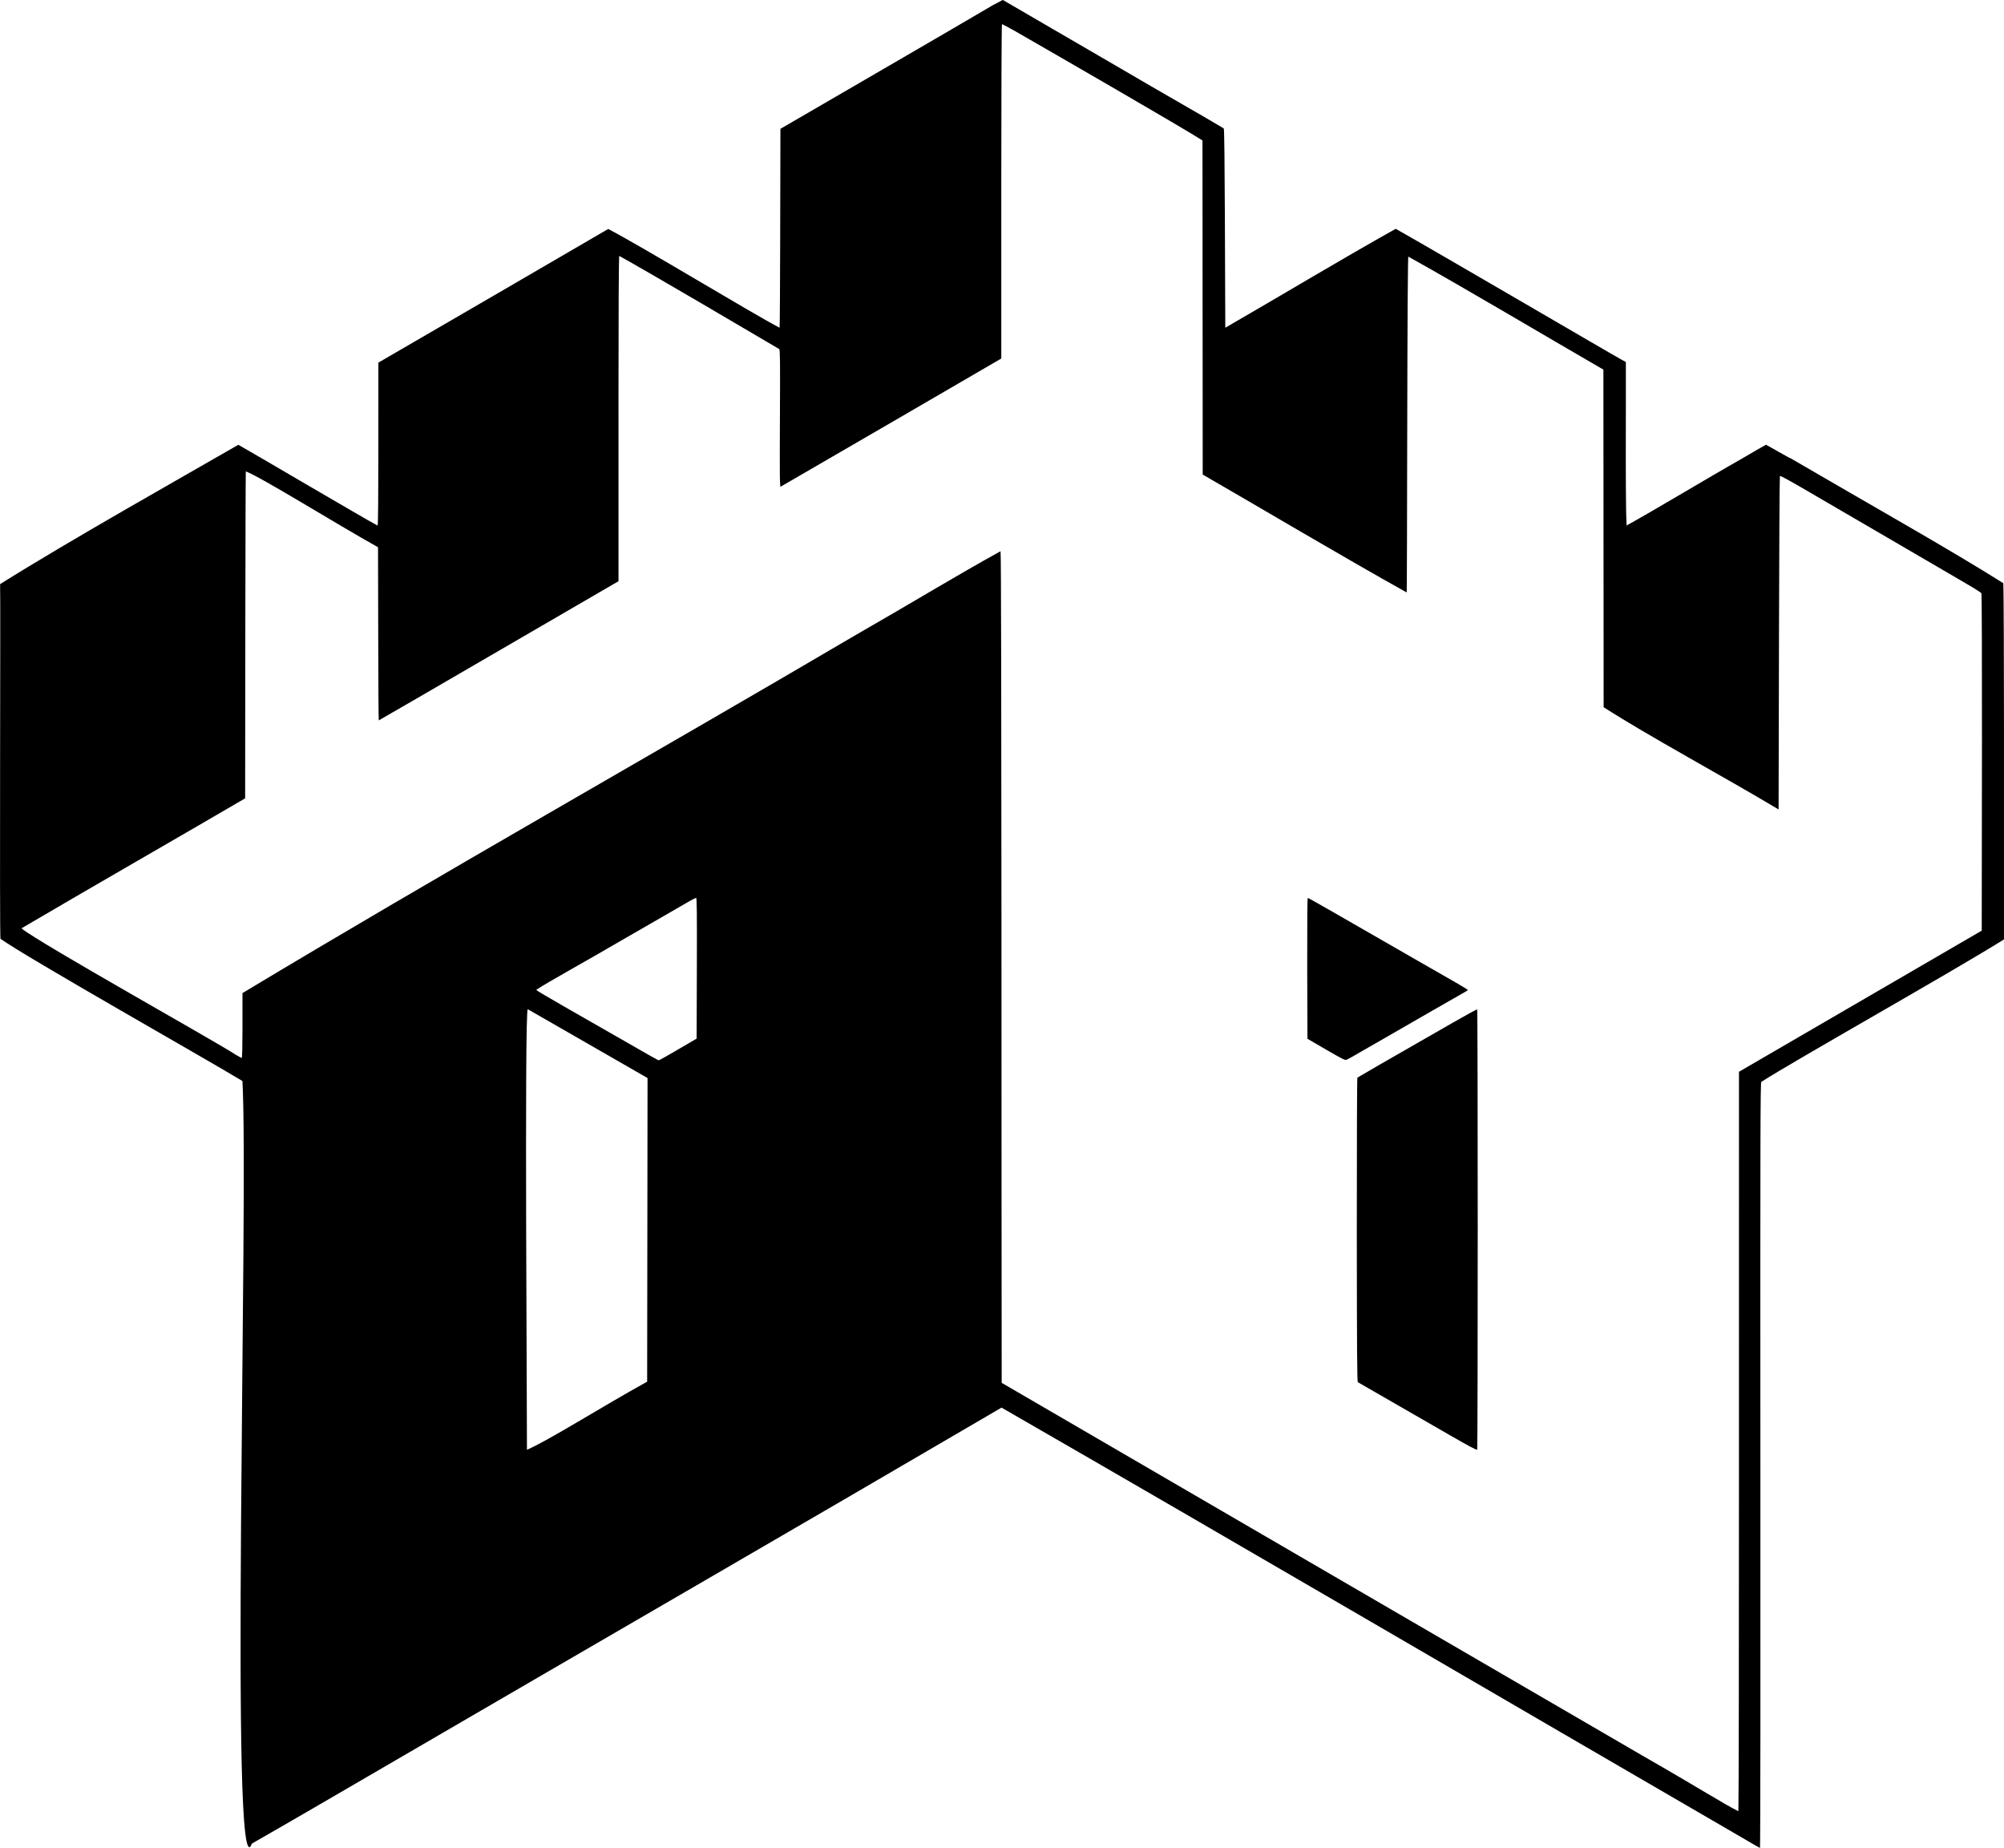
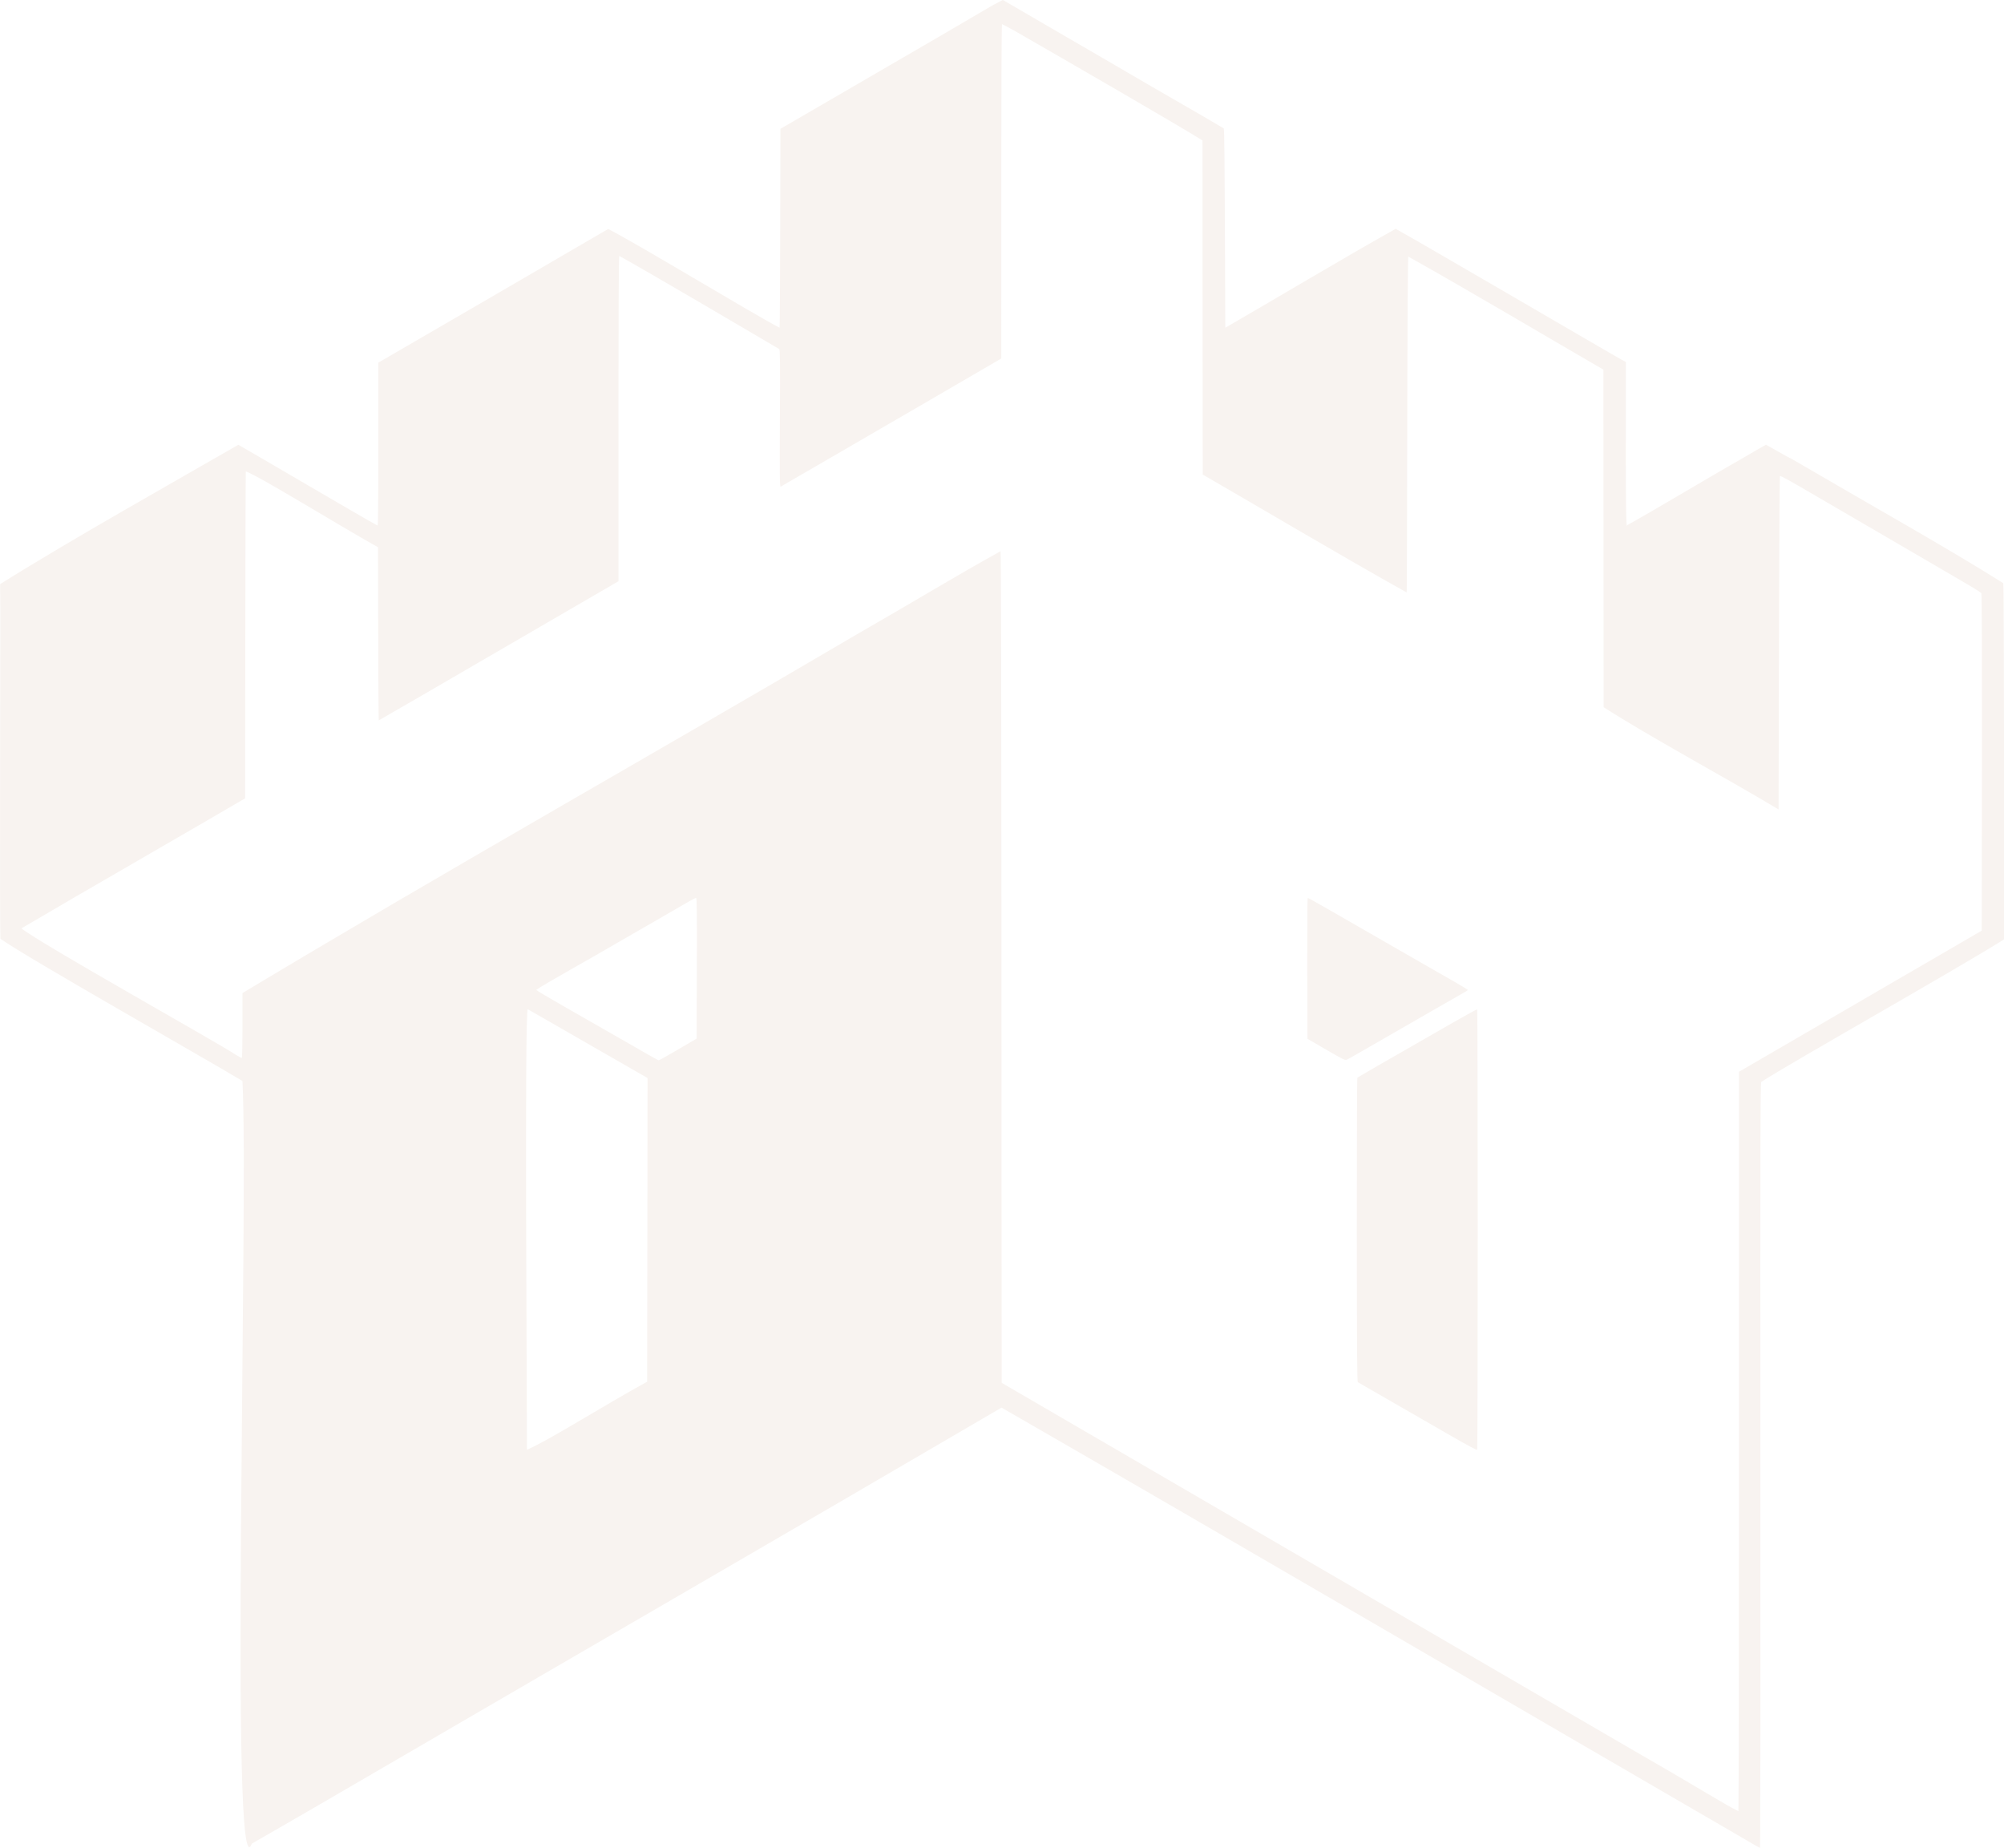
<svg xmlns="http://www.w3.org/2000/svg" version="1.1" id="Layer_1" x="0px" y="0px" viewBox="0 0 512 472" style="enable-background:new 0 0 512 472;" xml:space="preserve">
  <g transform="translate(0,5000) scale(0.1,-0.1)">
-     <path d="M2536.2,49986.5c-147.7-86.9-394.2-229.3-542.3-315.6c-0.4-90.9-0.6-486.9-2.1-508.1c-70.6,36.7-351.2,207.3-437.9,252.3   c-181.5-106-396.2-230.5-587.2-341.4c-0.3-70.2,0.8-412.2-1.9-416.3c-29,14.9-327,190.5-355.9,206.4   c-143.3-82.8-430.8-244.2-608.6-355.9v-18.3c1.4,1.7-1.9-890.8,1-887.8c71.9-50.7,512.2-299.4,618.1-363.2   c16.2-291-33.9-2100,24.1-1948c98.2,56.1,213.8,123.5,334,193.5c531.4,309.7,1056.2,612.8,1581.3,920.2   c581.3-334.5,1298.2-754.1,1899.2-1102.7c20.4-12.2,37.8-22,38.6-22c1,0,1.4,439.6,1,976.9c-0.4,855.4,0,977.3,2.3,979.8   c79.3,51.5,487.7,281.1,620.4,364.2c-0.3,165,0.3,868.4-2.1,909.8c-140.3,88.3-339.2,199.8-543.2,318.9   c-0.3-1.3-63.1,35.3-63.1,34.7c-0.6,0-29.5-16.6-64.2-37c-76.2-43-218.5-128.7-290.3-168.4c-5.8-36.5-2.8,355.4-3.5,416.7   l-10.2,5.6c-0.4,0.2-0.9,0.5-1.4,0.8c-17.4,9-471.2,274.8-576.4,333.9c-134-74.9-301.4-175.4-435.4-252.7   c-0.7,86-0.9,505.3-3.9,509.1c-71.6,42.8-106.7,61.3-312.5,181.7c-71.4,41.2-186.6,108.7-252.1,146.6   C2561.3,50000,2549.9,49993.8,2536.2,49986.5z M2592.1,49921.3c104.4-59.9,429-247.3,480.1-280.1c0.2-212.7,0.5-640.8,0.6-853.4   c150.2-86.7,351.2-206.3,521-301.1c1.8-8.6,0.8,902.8,4.8,857.5c151.5-84.6,347.3-201.3,497.9-288.4c0.1-214.9,0.3-647.4,0.6-862.3   c116.2-74.7,303.4-175.3,447-261.2c0.5,153.1,1.3,815.2,3.3,851.7c1.5,1.3,23.7-10.8,90.9-50.2c135.9-78.8,230.8-134.8,370.8-216.2   c32-18.5,50.9-30.3,53-32.8c2.8,2.4,1.1-719.9,1-862.1c-174.8-101.8-457.9-266.1-620.2-360.5c-0.3-338.3,0.7-1809.2-1.5-1888.8   c-38.8,19.1-94.8,55.8-246.3,142.6c-532.6,309.4-1155.7,672.4-1635.9,951.6c-0.8,352.9,0.2,2118.5-2.9,2124.3   c-117.4-64.8-214-124.5-375.2-217c-521.4-306.6-1048.1-602.9-1561.6-911.7c-0.2-28.1,0.8-163.7-1.9-165.7c-1,0-8.1,3.9-15.8,8.5   c-47.2,31.6-494.8,281.2-547.1,322.5c162,95.4,439.4,254.7,571.6,332.2c0.1,150.6,0.7,798.5,1.7,835.1   c36.3-12.9,231-134.1,337.8-193.7c0.4-79.1,0.5-423.9,1.9-442.3c75.8,43.1,467.5,271.7,612.5,355.5c0.4,133.6-1.2,842.6,2.1,830.9   c78.7-43.6,330.3-191.8,408.6-237.9c2.1-1.9,2.5-30.3,1.7-177.5c-0.6-148.7-0.4-175,1.9-174c176.3,101.9,421.9,245,563.7,327.4   c0.1,150-0.6,827.1,1.7,854.2C2560.9,49938.3,2575.4,49930.6,2592.1,49921.3z M1780.4,47526.5l-0.6-179.6   c-18-10.5-90.7-53.5-96.6-55.4c-2.1,0-21.8,11.2-142.6,80.6c-49,28-168.3,95.8-170.7,99.2c20.2,14.7,147.2,84.7,210.3,122.1   c59.2,34.3,125.7,72.1,181.3,104.6c7.9,4.4,15.6,8.3,17,8.3C1780.4,47706.3,1780.8,47669.7,1780.4,47526.5z M1388.2,47399.2   c141.9-81.4,163.1-93.8,266.2-153c0.1-90-0.9-595.8-1-775.7c-110.6-60.7-255.3-152.3-307.1-173.8c0.8,3.3-6.9,1127.3,2.1,1125.2   C1349,47421.6,1367,47411.4,1388.2,47399.2z" />
-     <path d="M3339.8,47526.5l0.6-180l47.8-27.8c44.9-26,48.2-27.6,53-25.5c4.6,2.1,13.7,7.3,59.2,33.6c7.5,4.4,19.1,11,26,14.9   c6.9,3.9,21.2,12.2,31.8,18.3c33.2,19.3,173.2,99.7,182.7,104.9c5,2.7,9.3,5.6,9.3,6.2c0,0.8-13.7,9.1-30.3,18.7   c-16.8,9.5-55.2,31.6-85.5,49c-239.2,137.7-291.1,167.4-293,167.4C3340,47706.3,3339.7,47658.3,3339.8,47526.5z" />
-     <path d="M3711.8,47387.6c-120-68.9-136.8-78.5-189-108.4c-29.1-16.8-53.8-31.2-54.8-32c-1-1-1.5-168.6-1.5-389.1   c0.2-314.1,0.8-387.6,2.7-388.9c6-3.5,70-40.5,238.8-137.5c44.4-25.5,65-36.5,66-34.9c1.9,3.1,1.9,1123.5,0,1124.8   C3773.1,47422,3745.1,47406.7,3711.8,47387.6z" />
+     <path d="M2536.2,49986.5c-147.7-86.9-394.2-229.3-542.3-315.6c-0.4-90.9-0.6-486.9-2.1-508.1c-70.6,36.7-351.2,207.3-437.9,252.3   c-181.5-106-396.2-230.5-587.2-341.4c-0.3-70.2,0.8-412.2-1.9-416.3c-29,14.9-327,190.5-355.9,206.4   c-143.3-82.8-430.8-244.2-608.6-355.9v-18.3c1.4,1.7-1.9-890.8,1-887.8c71.9-50.7,512.2-299.4,618.1-363.2   c16.2-291-33.9-2100,24.1-1948c98.2,56.1,213.8,123.5,334,193.5c531.4,309.7,1056.2,612.8,1581.3,920.2   c581.3-334.5,1298.2-754.1,1899.2-1102.7c20.4-12.2,37.8-22,38.6-22c1,0,1.4,439.6,1,976.9c-0.4,855.4,0,977.3,2.3,979.8   c79.3,51.5,487.7,281.1,620.4,364.2c-0.3,165,0.3,868.4-2.1,909.8c-140.3,88.3-339.2,199.8-543.2,318.9   c-0.3-1.3-63.1,35.3-63.1,34.7c-0.6,0-29.5-16.6-64.2-37c-76.2-43-218.5-128.7-290.3-168.4c-5.8-36.5-2.8,355.4-3.5,416.7   l-10.2,5.6c-0.4,0.2-0.9,0.5-1.4,0.8c-17.4,9-471.2,274.8-576.4,333.9c-134-74.9-301.4-175.4-435.4-252.7   c-0.7,86-0.9,505.3-3.9,509.1c-71.6,42.8-106.7,61.3-312.5,181.7c-71.4,41.2-186.6,108.7-252.1,146.6   C2561.3,50000,2549.9,49993.8,2536.2,49986.5z M2592.1,49921.3c104.4-59.9,429-247.3,480.1-280.1c0.2-212.7,0.5-640.8,0.6-853.4   c150.2-86.7,351.2-206.3,521-301.1c1.8-8.6,0.8,902.8,4.8,857.5c151.5-84.6,347.3-201.3,497.9-288.4c0.1-214.9,0.3-647.4,0.6-862.3   c116.2-74.7,303.4-175.3,447-261.2c0.5,153.1,1.3,815.2,3.3,851.7c1.5,1.3,23.7-10.8,90.9-50.2c135.9-78.8,230.8-134.8,370.8-216.2   c32-18.5,50.9-30.3,53-32.8c2.8,2.4,1.1-719.9,1-862.1c-174.8-101.8-457.9-266.1-620.2-360.5c-0.3-338.3,0.7-1809.2-1.5-1888.8   c-38.8,19.1-94.8,55.8-246.3,142.6c-532.6,309.4-1155.7,672.4-1635.9,951.6c-0.8,352.9,0.2,2118.5-2.9,2124.3   c-117.4-64.8-214-124.5-375.2-217c-521.4-306.6-1048.1-602.9-1561.6-911.7c-0.2-28.1,0.8-163.7-1.9-165.7c-1,0-8.1,3.9-15.8,8.5   c-47.2,31.6-494.8,281.2-547.1,322.5c162,95.4,439.4,254.7,571.6,332.2c0.1,150.6,0.7,798.5,1.7,835.1   c36.3-12.9,231-134.1,337.8-193.7c0.4-79.1,0.5-423.9,1.9-442.3c75.8,43.1,467.5,271.7,612.5,355.5c0.4,133.6-1.2,842.6,2.1,830.9   c78.7-43.6,330.3-191.8,408.6-237.9c2.1-1.9,2.5-30.3,1.7-177.5c-0.6-148.7-0.4-175,1.9-174c176.3,101.9,421.9,245,563.7,327.4   c0.1,150-0.6,827.1,1.7,854.2C2560.9,49938.3,2575.4,49930.6,2592.1,49921.3z M1780.4,47526.5l-0.6-179.6   c-18-10.5-90.7-53.5-96.6-55.4c-2.1,0-21.8,11.2-142.6,80.6c-49,28-168.3,95.8-170.7,99.2c20.2,14.7,147.2,84.7,210.3,122.1   c59.2,34.3,125.7,72.1,181.3,104.6c7.9,4.4,15.6,8.3,17,8.3C1780.4,47706.3,1780.8,47669.7,1780.4,47526.5z M1388.2,47399.2   c141.9-81.4,163.1-93.8,266.2-153c0.1-90-0.9-595.8-1-775.7c-110.6-60.7-255.3-152.3-307.1-173.8c0.8,3.3-6.9,1127.3,2.1,1125.2   C1349,47421.6,1367,47411.4,1388.2,47399.2z" fill="#F8F3F0" />
+     <path d="M3339.8,47526.5l0.6-180l47.8-27.8c44.9-26,48.2-27.6,53-25.5c4.6,2.1,13.7,7.3,59.2,33.6c7.5,4.4,19.1,11,26,14.9   c6.9,3.9,21.2,12.2,31.8,18.3c33.2,19.3,173.2,99.7,182.7,104.9c5,2.7,9.3,5.6,9.3,6.2c0,0.8-13.7,9.1-30.3,18.7   c-16.8,9.5-55.2,31.6-85.5,49c-239.2,137.7-291.1,167.4-293,167.4C3340,47706.3,3339.7,47658.3,3339.8,47526.5z" fill="#F8F3F0" />
+     <path d="M3711.8,47387.6c-120-68.9-136.8-78.5-189-108.4c-29.1-16.8-53.8-31.2-54.8-32c-1-1-1.5-168.6-1.5-389.1   c0.2-314.1,0.8-387.6,2.7-388.9c6-3.5,70-40.5,238.8-137.5c44.4-25.5,65-36.5,66-34.9c1.9,3.1,1.9,1123.5,0,1124.8   C3773.1,47422,3745.1,47406.7,3711.8,47387.6z" fill="#F8F3F0" />
  </g>
</svg>
